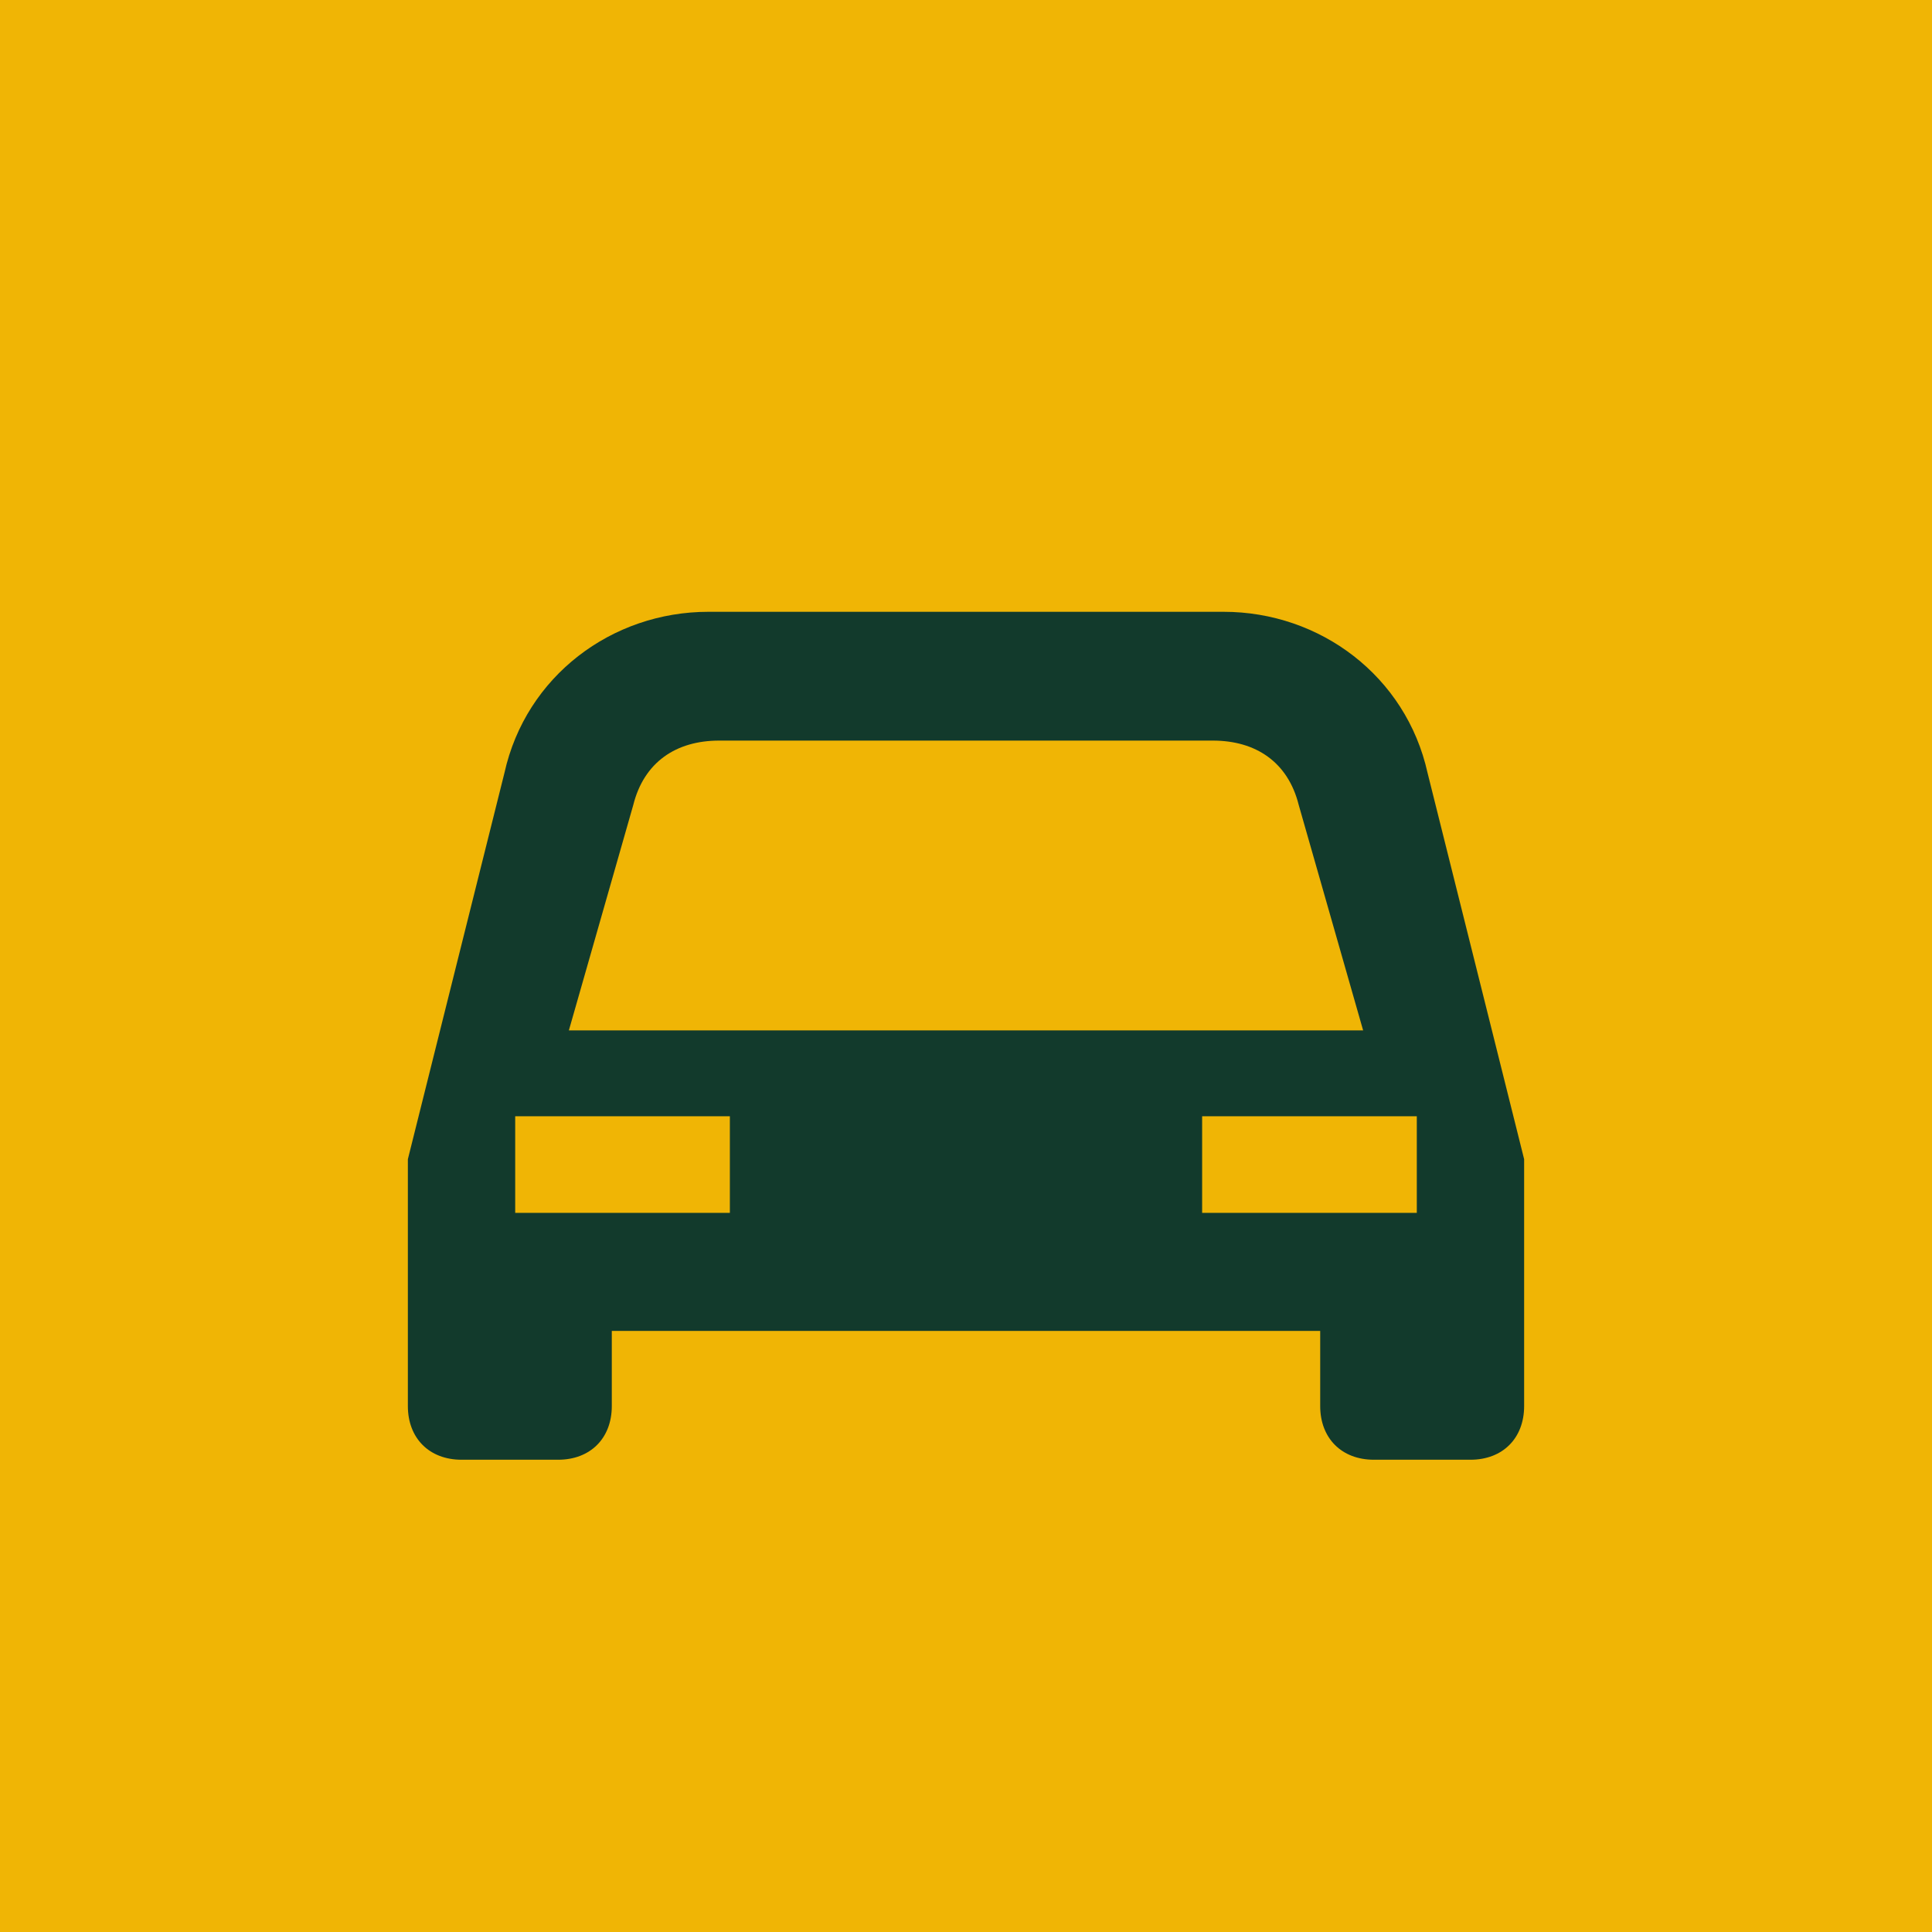
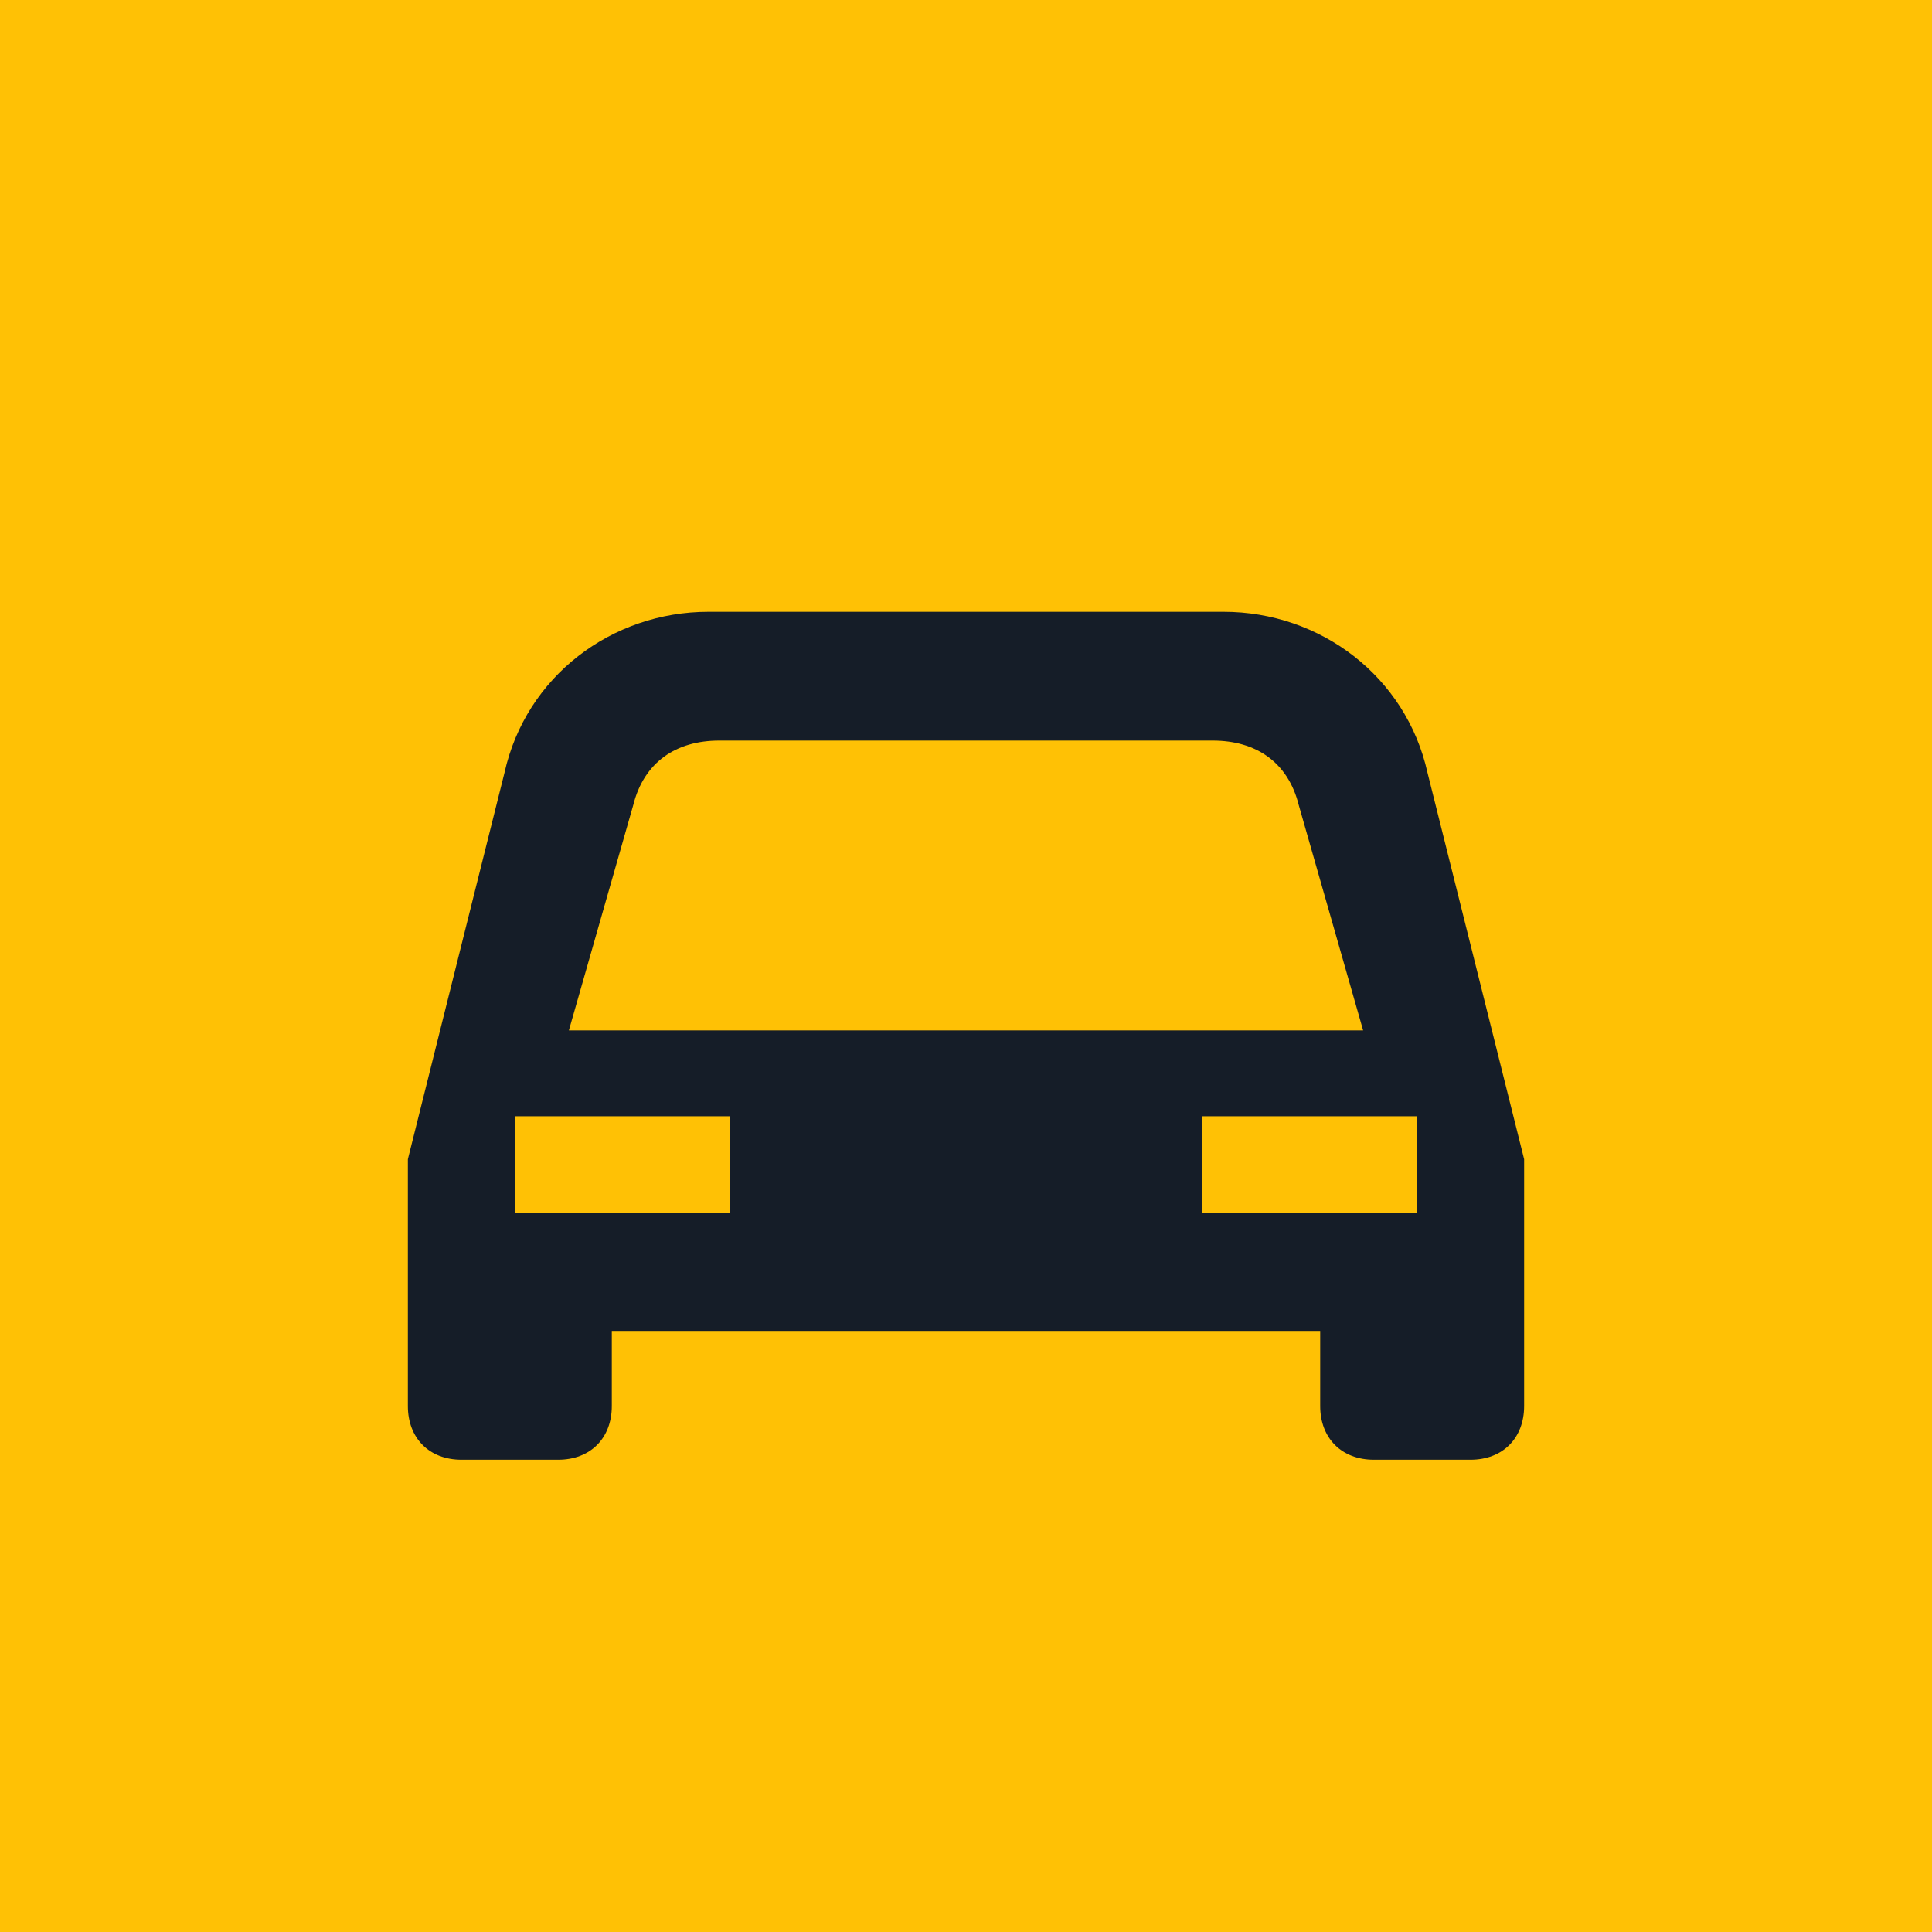
<svg xmlns="http://www.w3.org/2000/svg" width="180" height="180" viewBox="0 0 180 180" fill="none">
-   <rect width="180" height="180" fill="#F0B505" />
-   <path d="M38 108 L47 72 C49 63 57 57 66 57 L114 57 C123 57 131 63 133 72 L142 108 L142 131 C142 134 140 136 137 136 L128 136 C125 136 123 134 123 131 L123 124 L57 124 L57 131 C57 134 55 136 52 136 L43 136 C40 136 38 134 38 131 Z" fill="#123A2C" />
-   <path d="M59 75 C60 71 63 69 67 69 L113 69 C117 69 120 71 121 75 L127 96 L53 96 Z" fill="#F0B505" />
-   <rect x="48" y="104" width="20" height="9" fill="#F0B505" />
-   <rect x="112" y="104" width="20" height="9" fill="#F0B505" />
+   <rect width="180" height="180" fill="#FFC105" />
+   <path d="M38 108 L47 72 C49 63 57 57 66 57 L114 57 C123 57 131 63 133 72 L142 108 L142 131 C142 134 140 136 137 136 L128 136 C125 136 123 134 123 131 L123 124 L57 124 L57 131 C57 134 55 136 52 136 L43 136 C40 136 38 134 38 131 Z" fill="#151D28" />
+   <path d="M59 75 C60 71 63 69 67 69 L113 69 C117 69 120 71 121 75 L127 96 L53 96 Z" fill="#FFC105" />
+   <rect x="48" y="104" width="20" height="9" fill="#FFC105" />
+   <rect x="112" y="104" width="20" height="9" fill="#FFC105" />
</svg>
